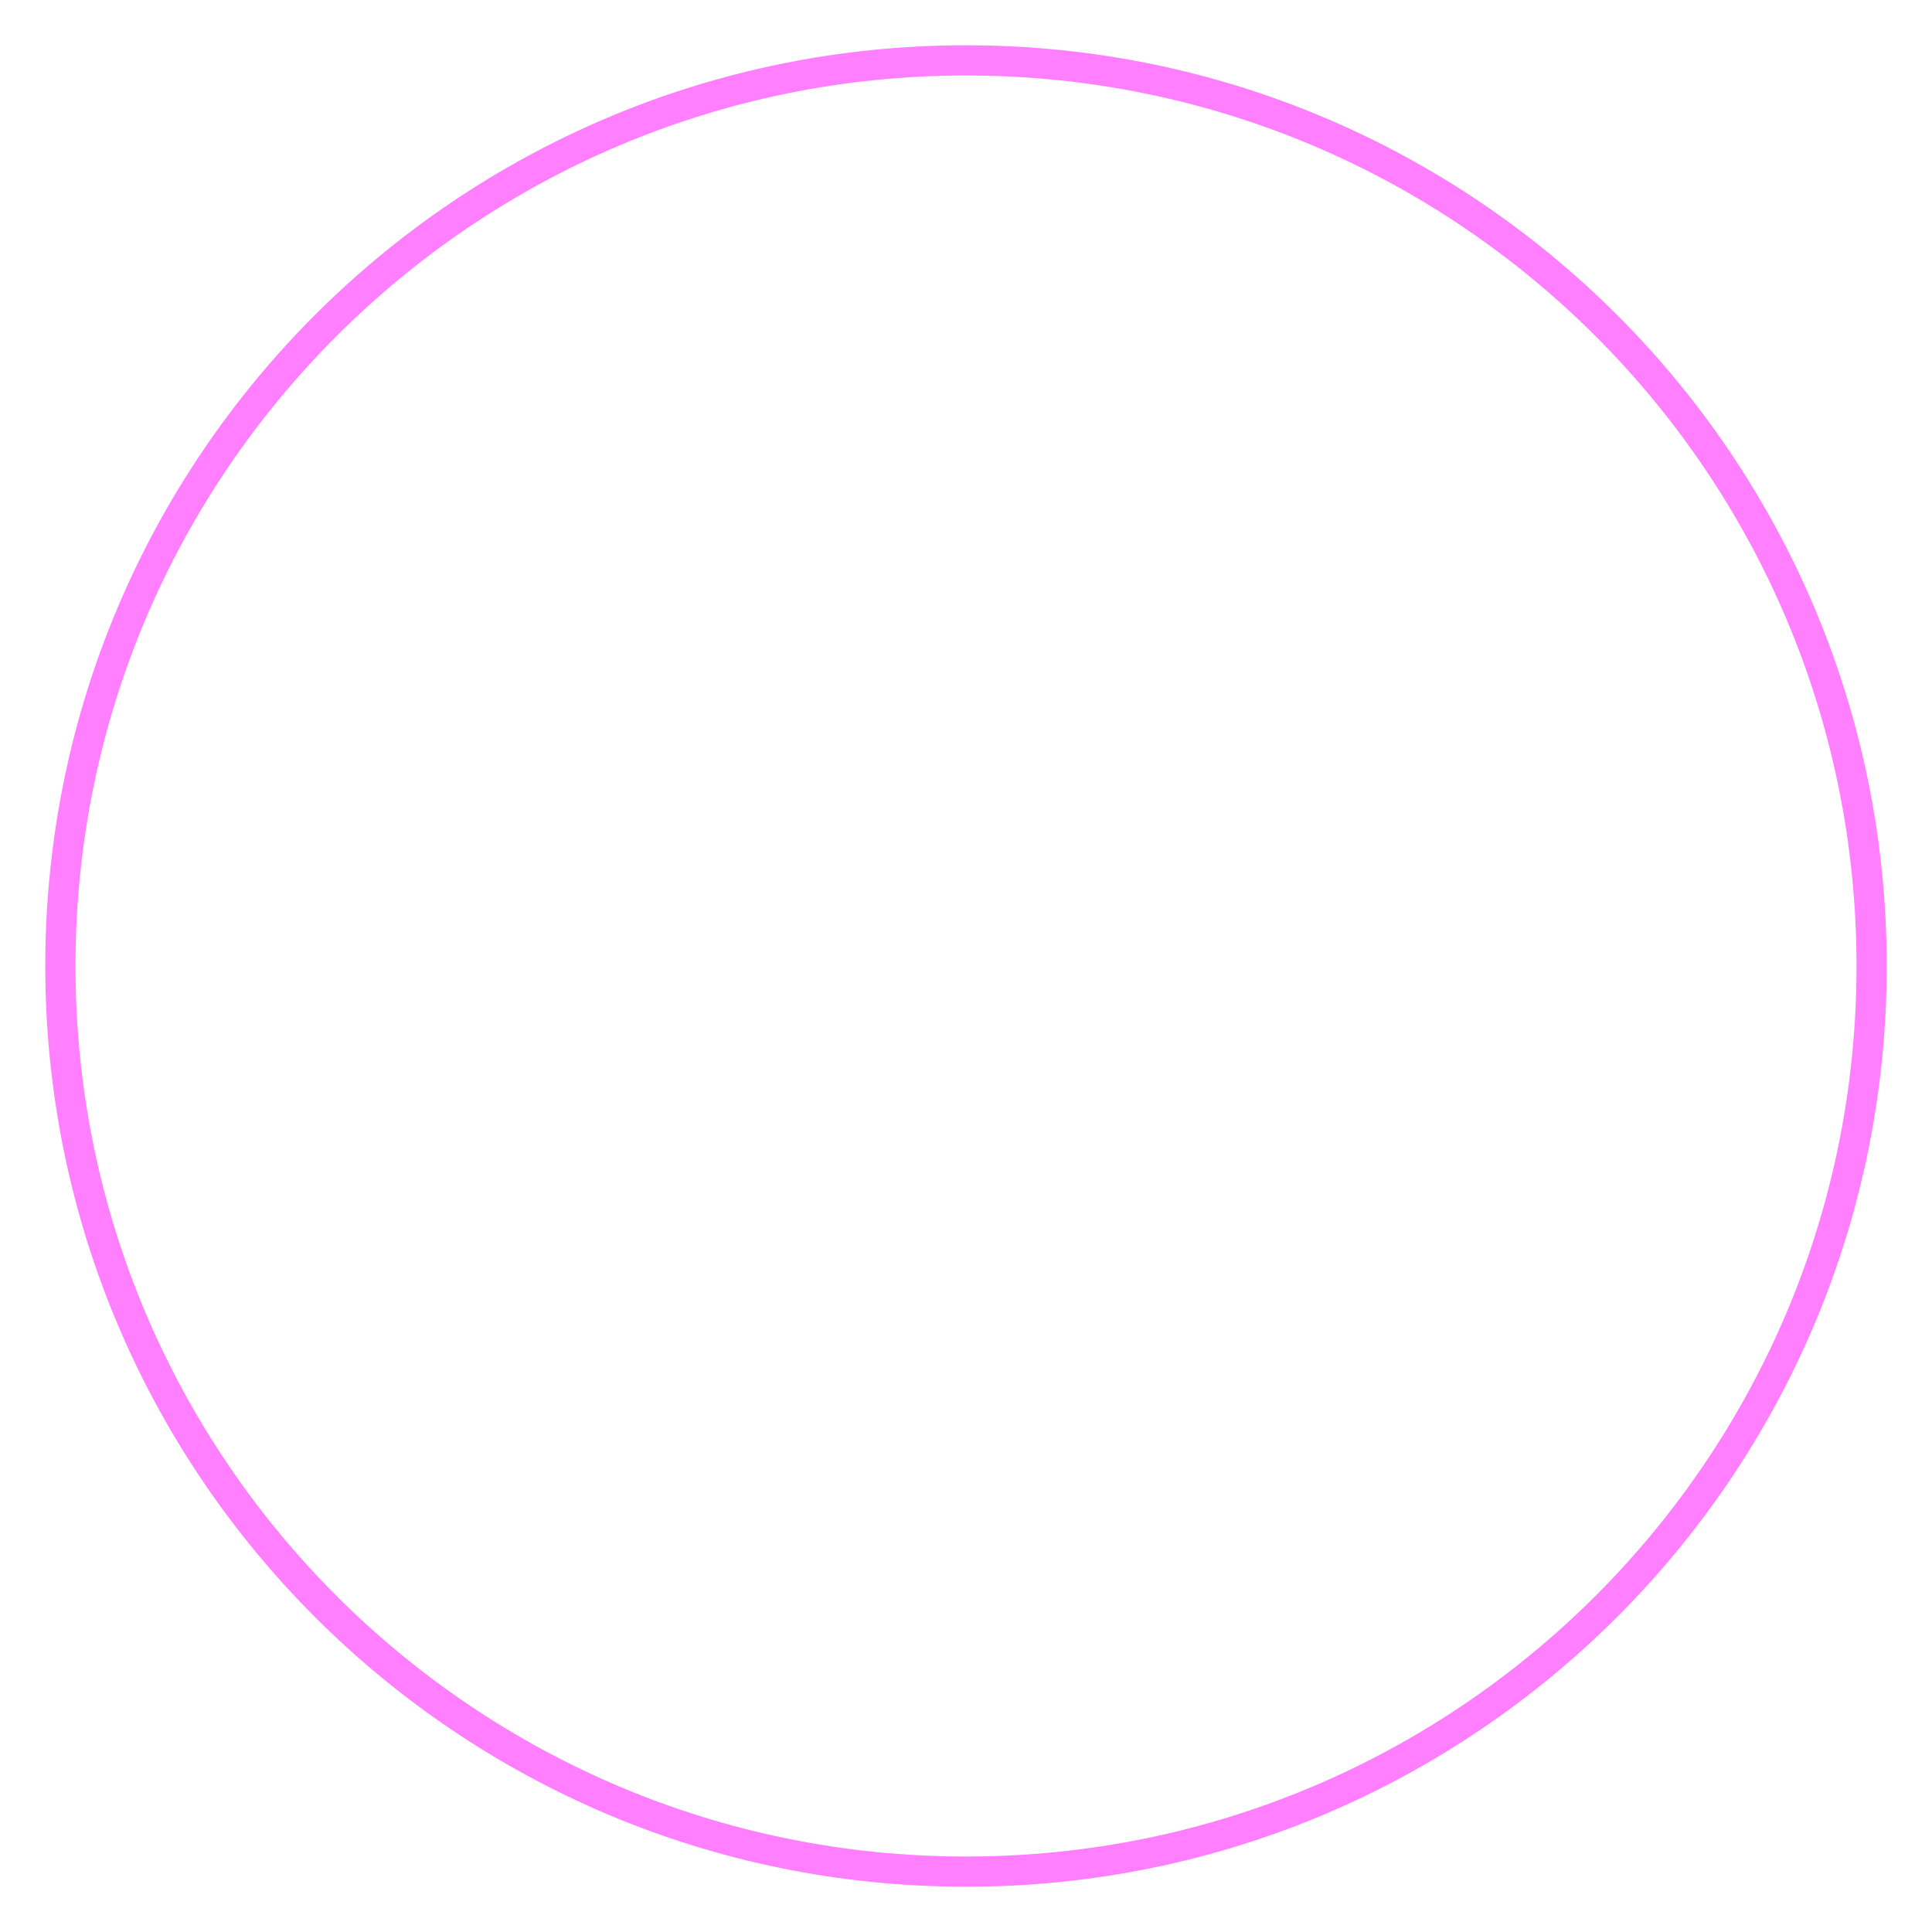
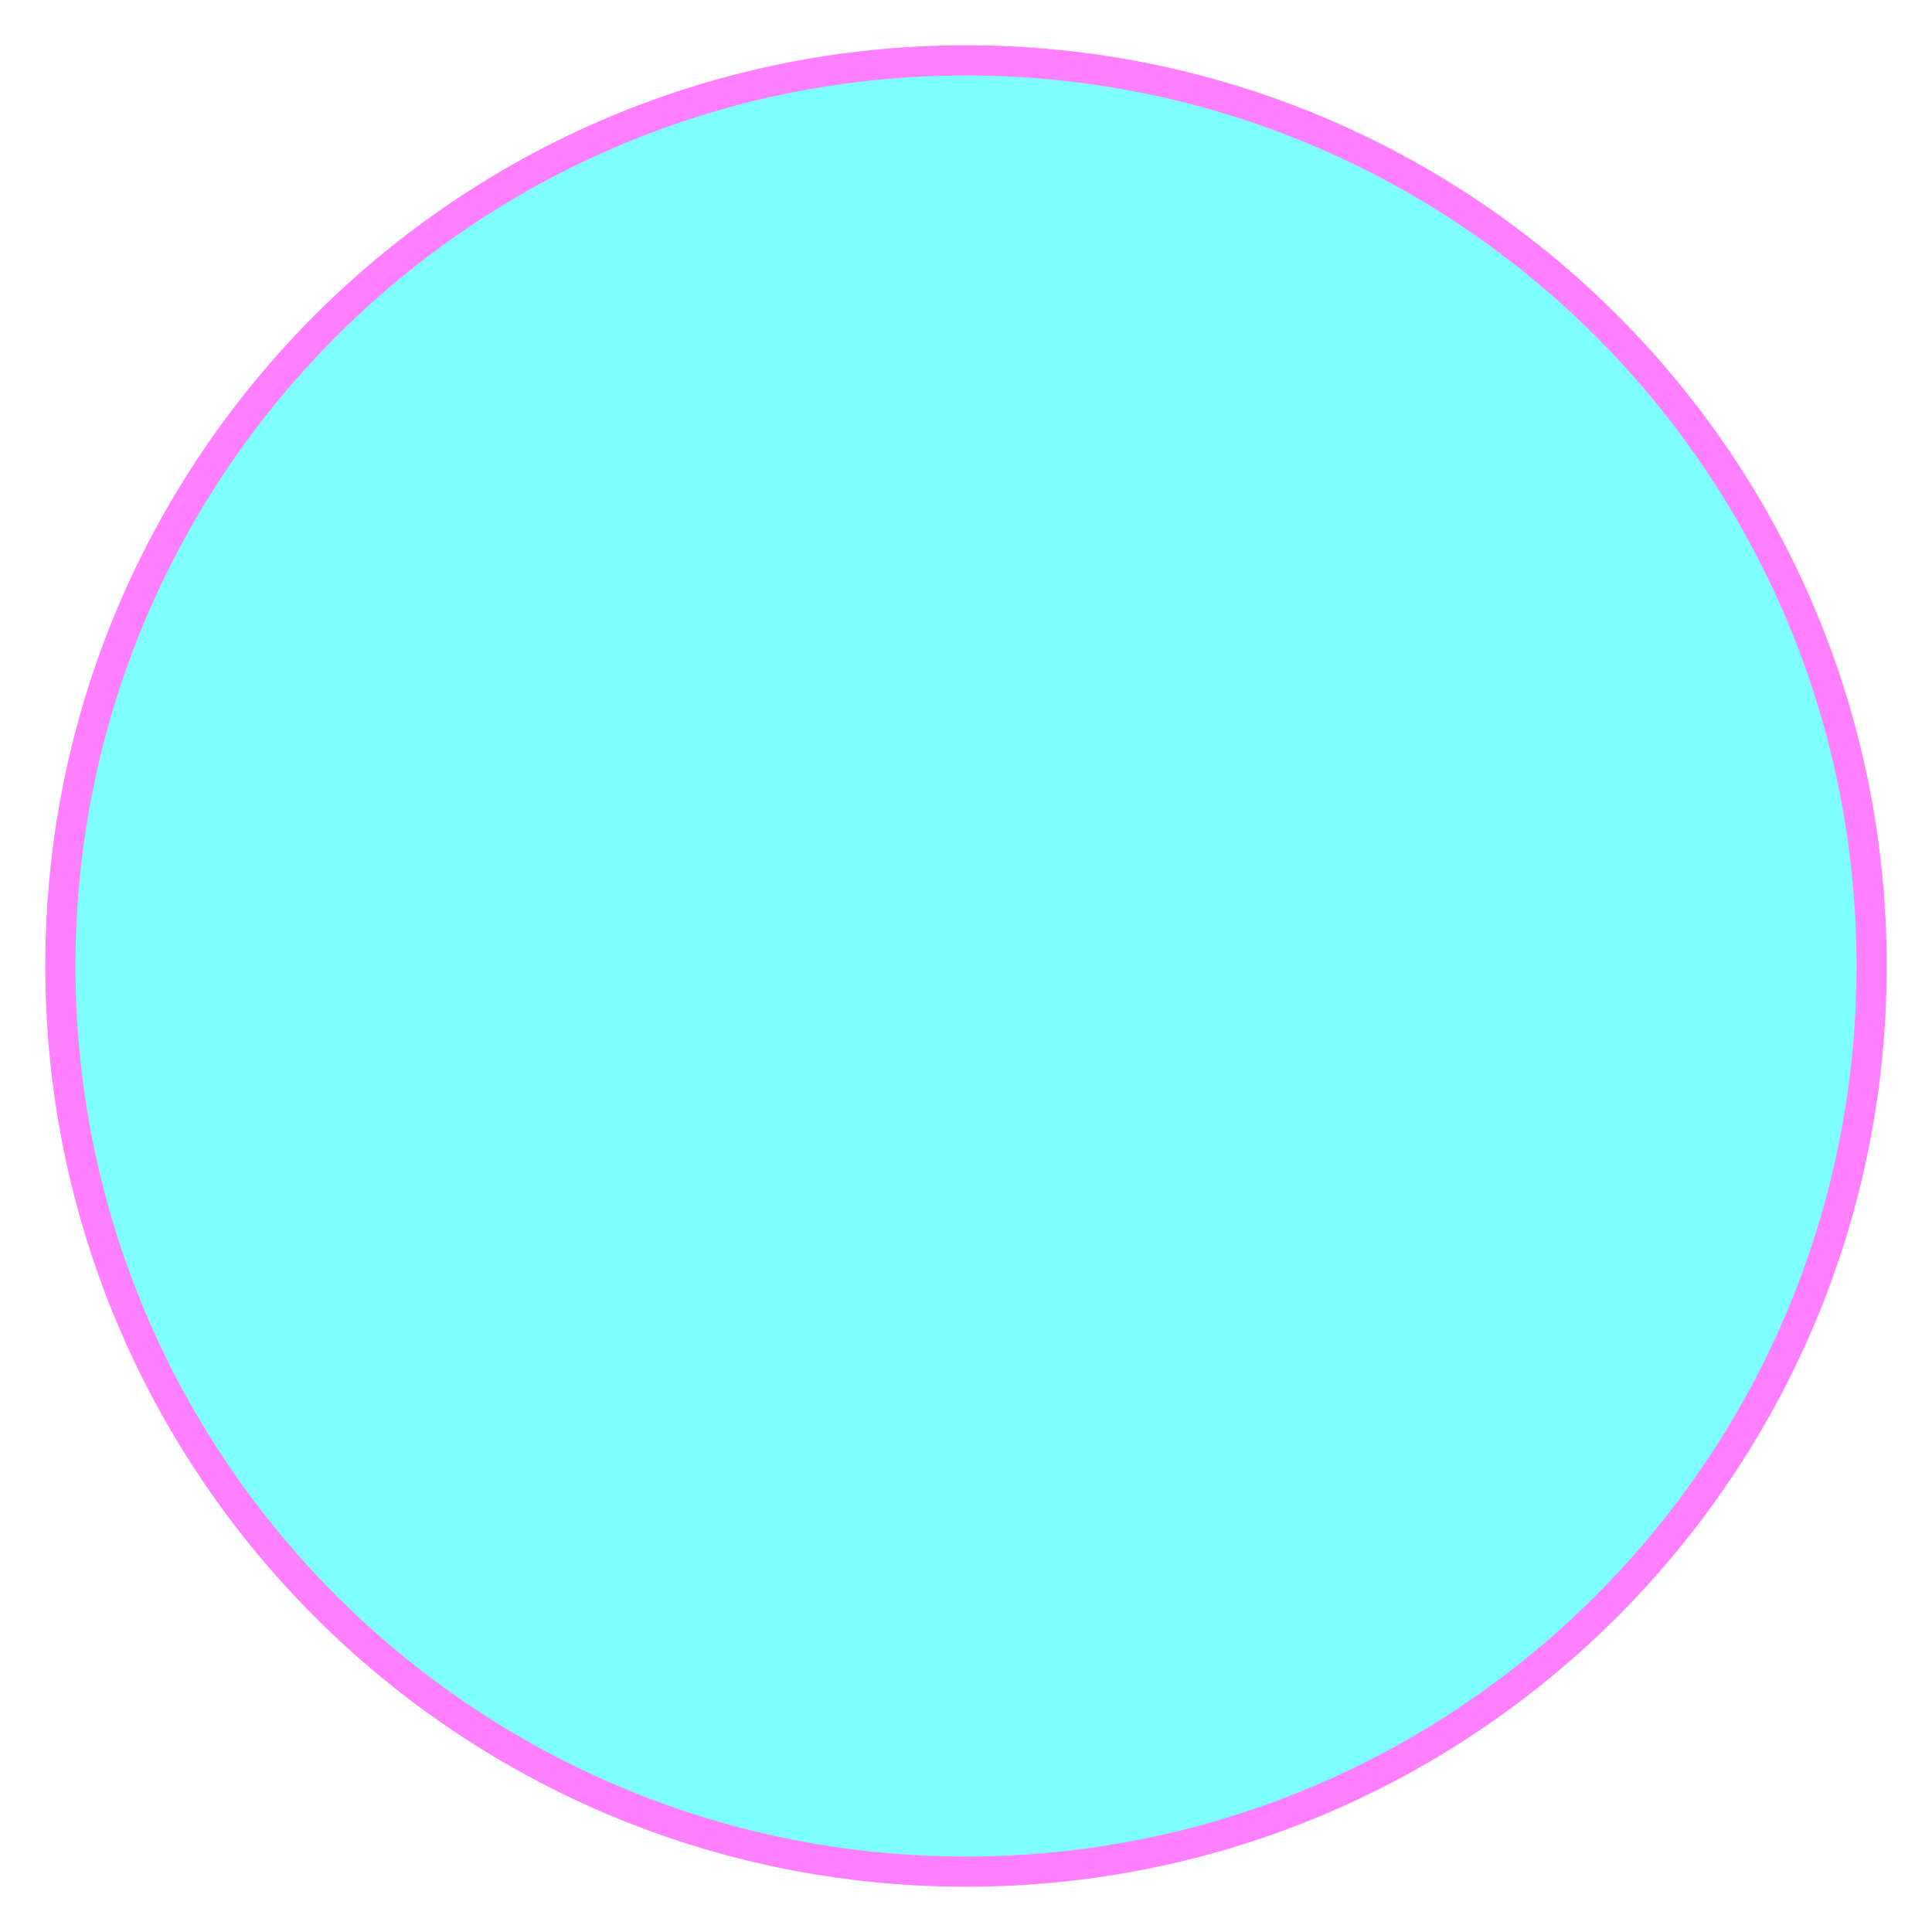
<svg xmlns="http://www.w3.org/2000/svg" class="sc-bdVaJa hjqzae" viewBox="0 0 64 64" style="display:block;max-width:100%;margin:0;fill:none;stroke:magenta">
  <style>
- .circle {
+ circle {
  fill: cyan;
}
</style>
  <circle cx="32" cy="32" r="30" stroke-width="1" vector-effect="non-scaling-stroke" opacity="0.5">
</circle>
</svg>
